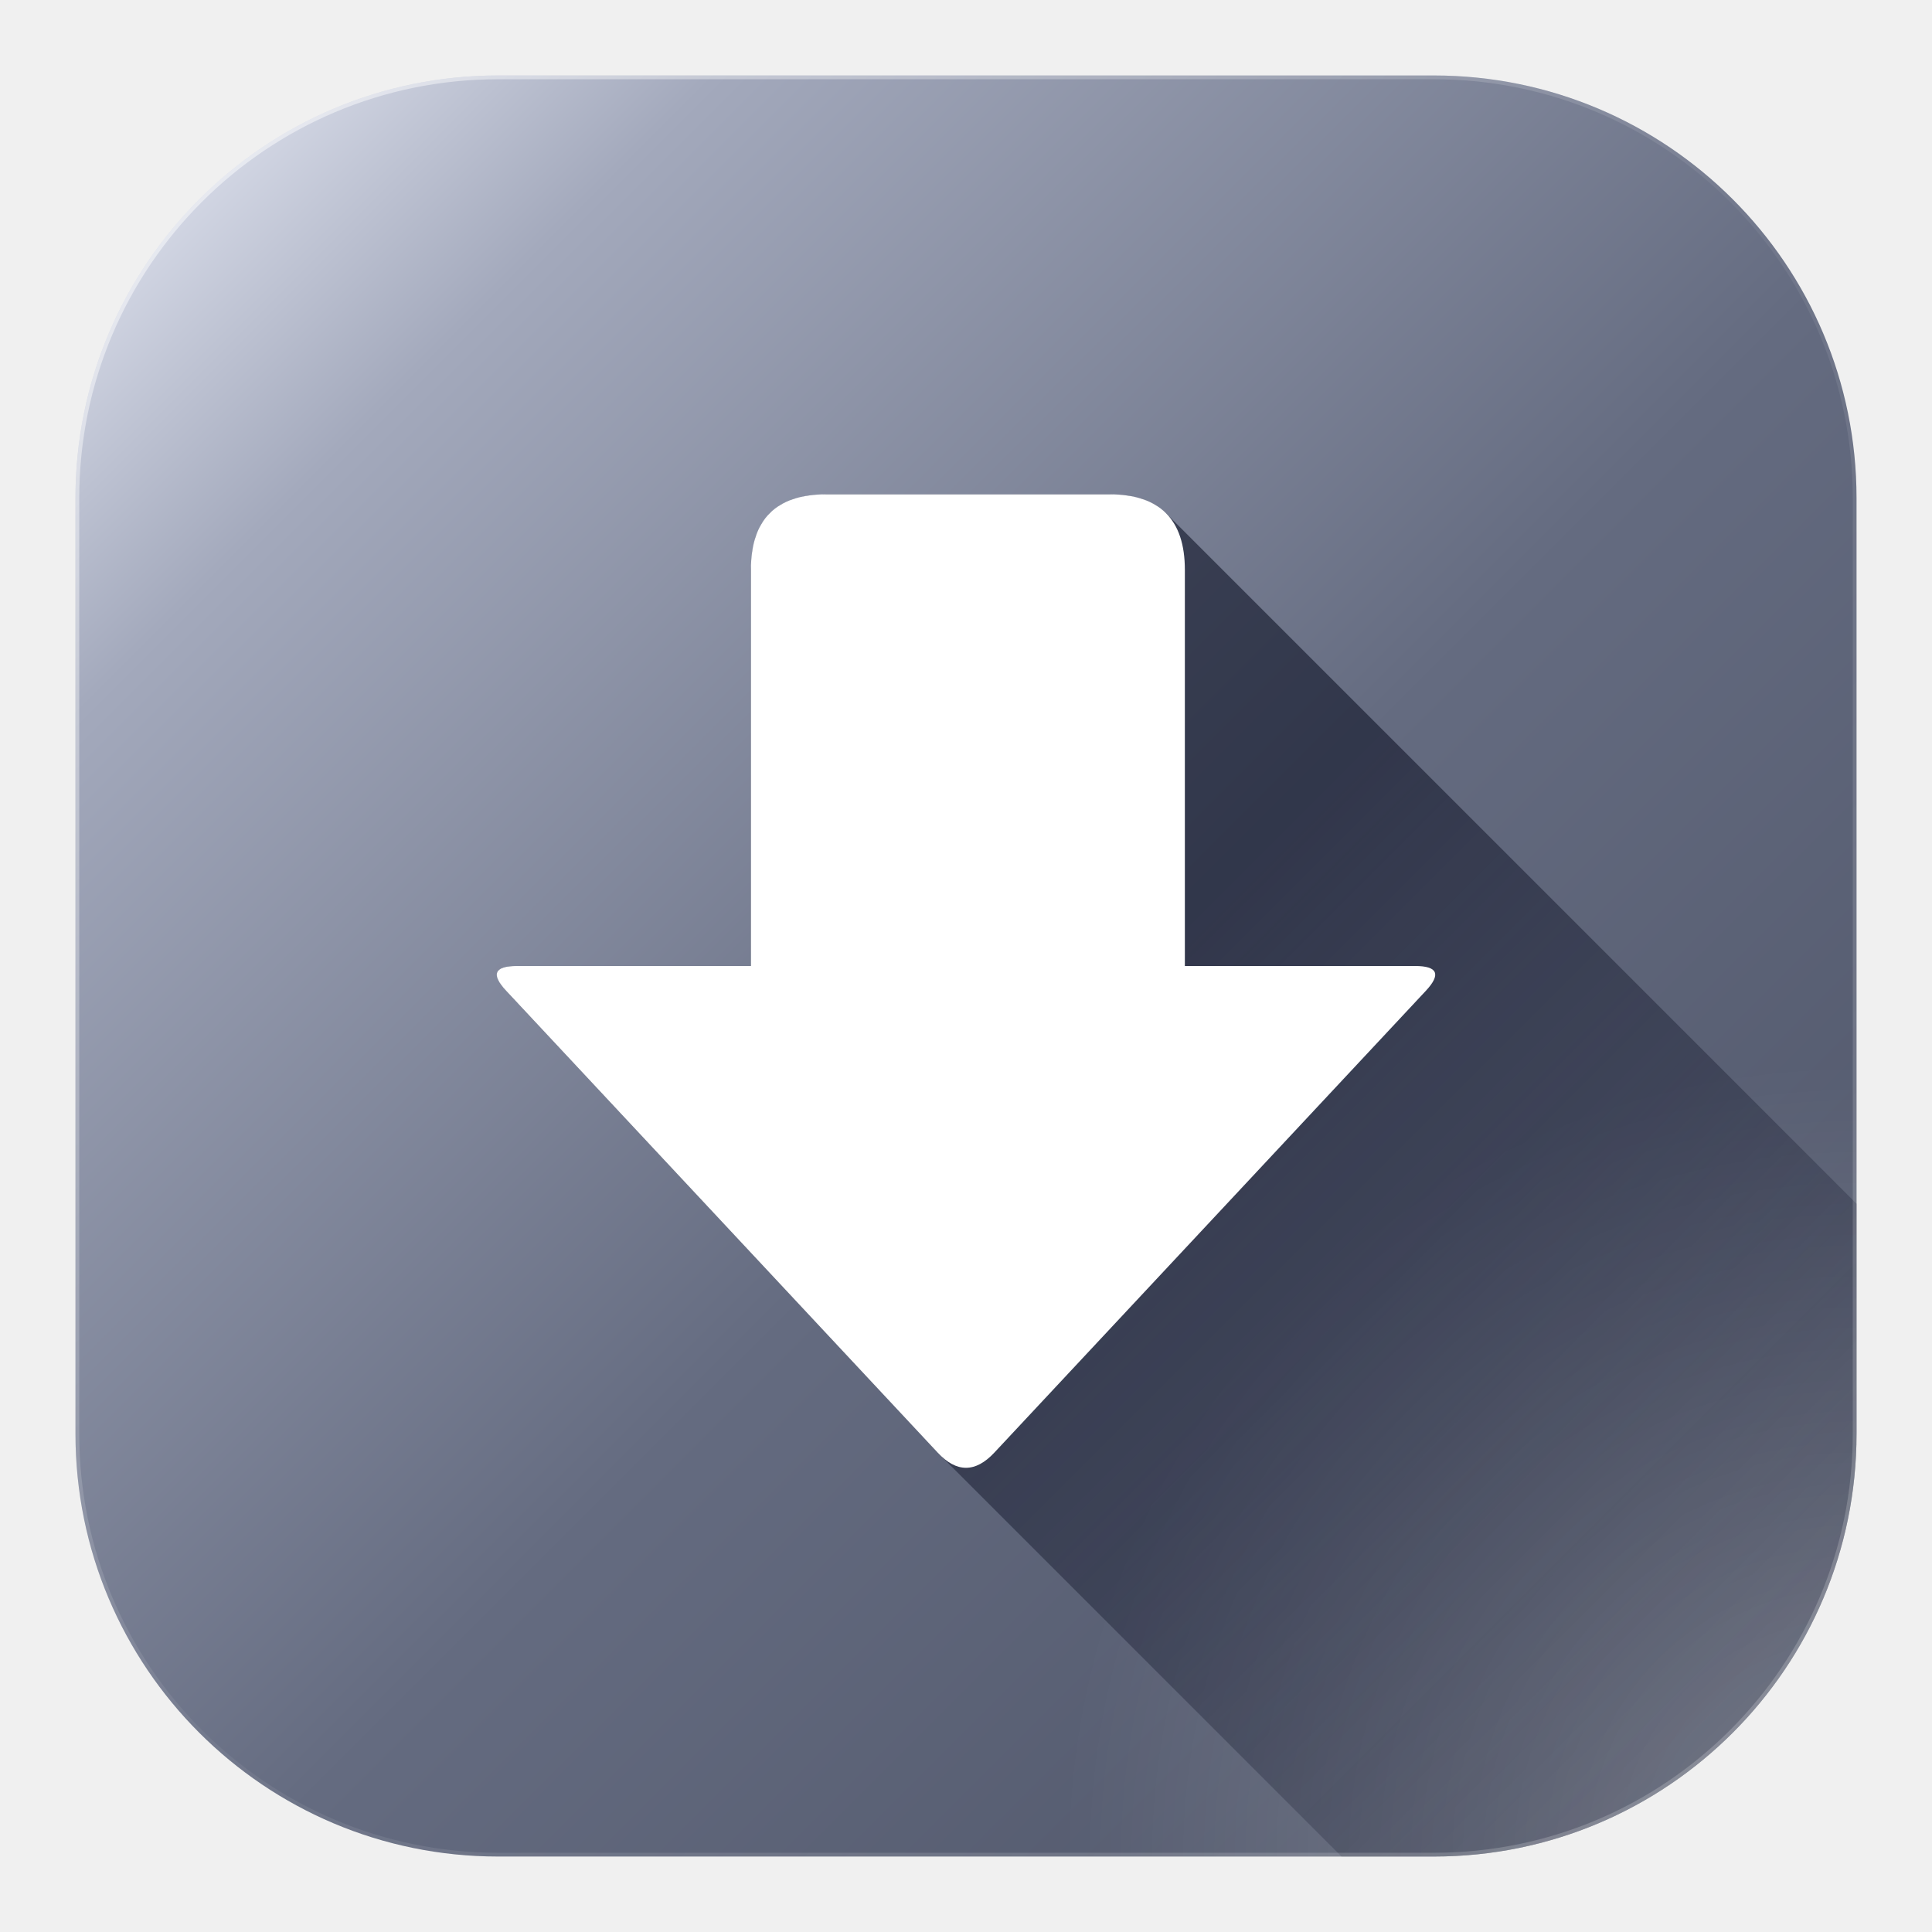
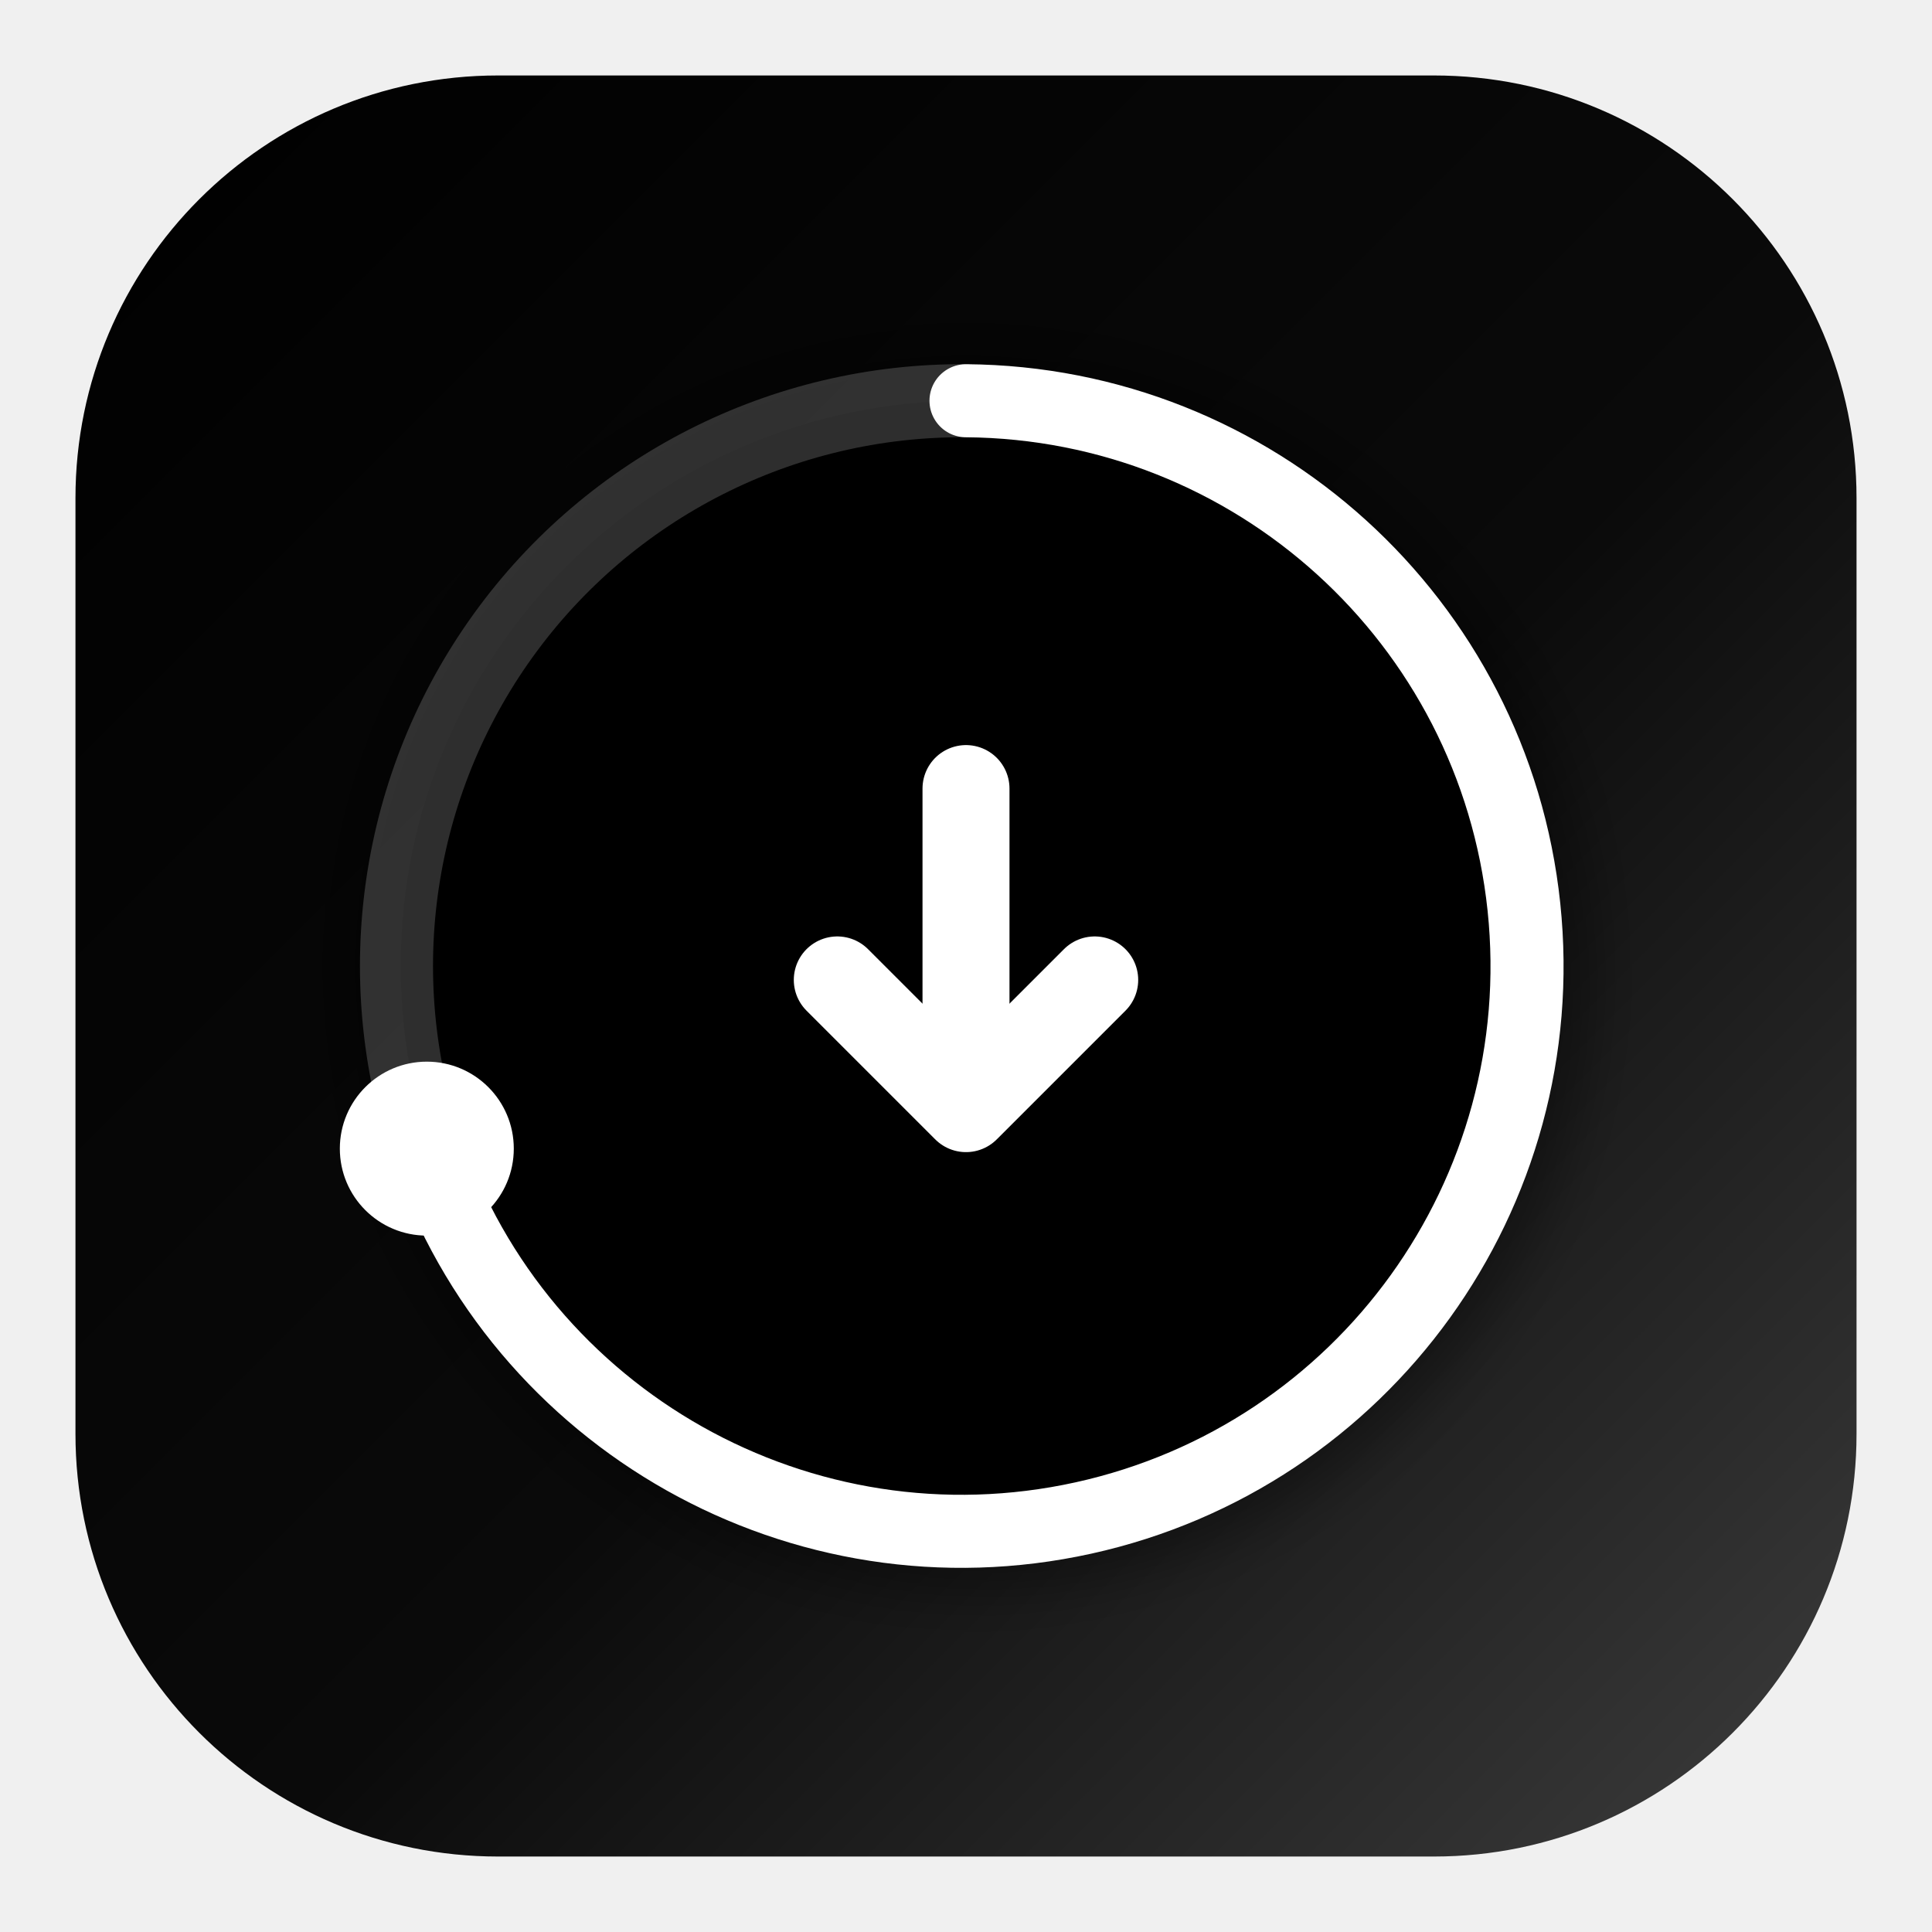
<svg xmlns="http://www.w3.org/2000/svg" width="512" height="512" viewBox="0 0 512 512" role="img" aria-label="Downix">
  <defs>
    <linearGradient id="bg" x1="20" y1="20" x2="492" y2="492" gradientUnits="userSpaceOnUse">
-       <stop offset="0.0" stop-color="#EEF1FB" />
-       <stop offset="0.18" stop-color="#A3A9BC" />
-       <stop offset="0.55" stop-color="#646B80" />
-       <stop offset="1.0" stop-color="#4B5164" />
+       <stop offset="0" stop-color="#000000" />
+       <stop offset="0.55" stop-color="#0A0A0A" />
+       <stop offset="1" stop-color="#3D3D3D" />
    </linearGradient>
-     <radialGradient id="glow" cx="492" cy="492" r="210" gradientUnits="userSpaceOnUse">
-       <stop offset="0" stop-color="#FFFFFF" stop-opacity="0.30" />
-       <stop offset="1" stop-color="#FFFFFF" stop-opacity="0" />
-     </radialGradient>
-     <linearGradient id="shadow" x1="300" y1="256" x2="512" y2="468" gradientUnits="userSpaceOnUse">
-       <stop offset="0" stop-color="#12162A" stop-opacity="0.62" />
-       <stop offset="1" stop-color="#12162A" stop-opacity="0.04" />
-     </linearGradient>
-     <linearGradient id="edge" x1="20" y1="20" x2="492" y2="492" gradientUnits="userSpaceOnUse">
-       <stop offset="0" stop-color="#FFFFFF" stop-opacity="0.55" />
-       <stop offset="0.5" stop-color="#FFFFFF" stop-opacity="0.05" />
-       <stop offset="1" stop-color="#FFFFFF" stop-opacity="0.22" />
-     </linearGradient>
-     <clipPath id="shape">
-       <rect x="20" y="20" width="472" height="472" rx="112" />
-     </clipPath>
+     <filter id="soft" x="-20%" y="-20%" width="140%" height="140%">
+       <feGaussianBlur stdDeviation="7" />
+     </filter>
  </defs>
-   <rect x="20" y="20" width="472" height="472" rx="112" fill="url(#bg)" />
-   <rect x="20" y="20" width="472" height="472" rx="112" fill="url(#glow)" />
-   <g clip-path="url(#shape)">
-     <path d="M199.00,151.00 L199.31,146.31 L200.25,142.25 L201.81,138.81 L204.00,136.00 L206.81,133.81 L210.25,132.25 L214.31,131.31 L219.00,131.00 L294.00,131.00 L298.69,131.31 L302.75,132.25 L306.19,133.81 L309.00,136.00 L311.19,138.81 L312.75,142.25 L313.69,146.31 L314.00,151.00 L314.00,256.00 L375.00,256.00 L377.01,256.10 L378.55,256.41 L379.62,256.92 L380.21,257.64 L380.33,258.57 L379.98,259.70 L379.16,261.03 L377.86,262.58 L263.51,384.96 L261.63,386.72 L259.75,387.98 L257.88,388.73 L256.00,388.98 L254.12,388.73 L252.25,387.98 L250.37,386.72 L248.49,384.96 L134.14,262.58 L132.84,261.03 L132.02,259.70 L131.67,258.57 L131.79,257.64 L132.38,256.92 L133.45,256.41 L134.99,256.10 L137.00,256.00 L199.00,256.00 Z M199.00,151.00 L199.31,146.31 L899.31,846.31 L899.00,851.00 Z M199.31,146.31 L200.25,142.25 L900.25,842.25 L899.31,846.31 Z M200.25,142.25 L201.81,138.81 L901.81,838.81 L900.25,842.25 Z M201.81,138.81 L204.00,136.00 L904.00,836.00 L901.81,838.81 Z M204.00,136.00 L206.81,133.81 L906.81,833.81 L904.00,836.00 Z M206.81,133.81 L210.25,132.25 L910.25,832.25 L906.81,833.81 Z M210.25,132.25 L214.31,131.31 L914.31,831.31 L910.25,832.25 Z M214.31,131.31 L219.00,131.00 L919.00,831.00 L914.31,831.31 Z M219.00,131.00 L294.00,131.00 L994.00,831.00 L919.00,831.00 Z M294.00,131.00 L298.69,131.31 L998.69,831.31 L994.00,831.00 Z M298.69,131.31 L302.75,132.25 L1002.75,832.25 L998.69,831.31 Z M302.75,132.25 L306.19,133.81 L1006.19,833.81 L1002.75,832.25 Z M306.19,133.81 L309.00,136.00 L1009.00,836.00 L1006.19,833.81 Z M1009.00,836.00 L1011.19,838.81 L311.19,138.81 L309.00,136.00 Z M1011.19,838.81 L1012.75,842.25 L312.75,142.25 L311.19,138.81 Z M1012.75,842.25 L1013.69,846.31 L313.69,146.31 L312.75,142.25 Z M1013.69,846.31 L1014.00,851.00 L314.00,151.00 L313.69,146.31 Z M1014.00,851.00 L1014.00,956.00 L314.00,256.00 L314.00,151.00 Z M314.00,256.00 L375.00,256.00 L1075.00,956.00 L1014.00,956.00 Z M375.00,256.00 L377.01,256.10 L1077.01,956.10 L1075.00,956.00 Z M377.01,256.10 L378.55,256.41 L1078.55,956.41 L1077.01,956.10 Z M378.55,256.41 L379.62,256.92 L1079.62,956.92 L1078.55,956.41 Z M1079.62,956.92 L1080.21,957.64 L380.21,257.64 L379.62,256.92 Z M1080.21,957.64 L1080.33,958.57 L380.33,258.57 L380.21,257.64 Z M1080.33,958.57 L1079.98,959.70 L379.98,259.70 L380.33,258.57 Z M1079.98,959.70 L1079.16,961.03 L379.16,261.03 L379.98,259.70 Z M1079.16,961.03 L1077.86,962.58 L377.86,262.58 L379.16,261.03 Z M1077.86,962.58 L963.51,1084.96 L263.51,384.96 L377.86,262.58 Z M963.51,1084.96 L961.63,1086.72 L261.63,386.72 L263.51,384.96 Z M961.63,1086.72 L959.75,1087.98 L259.75,387.98 L261.63,386.72 Z M959.75,1087.98 L957.88,1088.73 L257.88,388.73 L259.75,387.98 Z M957.88,1088.73 L956.00,1088.98 L256.00,388.98 L257.88,388.73 Z M956.00,1088.98 L954.12,1088.73 L254.12,388.73 L256.00,388.98 Z M954.12,1088.73 L952.25,1087.98 L252.25,387.98 L254.12,388.73 Z M952.25,1087.98 L950.37,1086.72 L250.37,386.72 L252.25,387.98 Z M950.37,1086.72 L948.49,1084.96 L248.49,384.96 L250.37,386.72 Z M248.49,384.96 L134.14,262.58 L834.14,962.58 L948.49,1084.96 Z M134.14,262.58 L132.84,261.03 L832.84,961.03 L834.14,962.58 Z M132.84,261.03 L132.02,259.70 L832.02,959.70 L832.84,961.03 Z M132.02,259.70 L131.67,258.57 L831.67,958.57 L832.02,959.70 Z M131.67,258.57 L131.79,257.64 L831.79,957.64 L831.67,958.57 Z M131.79,257.64 L132.38,256.92 L832.38,956.92 L831.79,957.64 Z M132.38,256.92 L133.45,256.41 L833.45,956.41 L832.38,956.92 Z M133.45,256.41 L134.99,256.10 L834.99,956.10 L833.45,956.41 Z M134.99,256.10 L137.00,256.00 L837.00,956.00 L834.99,956.10 Z M137.00,256.00 L199.00,256.00 L899.00,956.00 L837.00,956.00 Z M199.00,256.00 L199.00,151.00 L899.00,851.00 L899.00,956.00 Z" fill="url(#shadow)" fill-rule="nonzero" />
-   </g>
-   <path d="M199.00,151.00 Q199.00,131.00 219.00,131.00 L294.00,131.00 Q314.00,131.00 314.00,151.00 L314.00,256.00 L375.00,256.00 Q384.00,256.00 377.86,262.58 L263.51,384.96 Q256.00,393.00 248.49,384.96 L134.14,262.58 Q128.00,256.00 137.00,256.00 L199.00,256.00 Z" fill="#FFFFFF" />
-   <rect x="20.5" y="20.5" width="471" height="471" rx="111.5" fill="none" stroke="url(#edge)" stroke-width="1" />
+   <rect x="20" y="20" width="472" height="472" rx="112" ry="112" fill="url(#bg)" />
+   <circle cx="256" cy="256" r="149.8" fill="none" stroke="#000" stroke-opacity="0.35" stroke-width="31.94" filter="url(#soft)" />
+   <circle cx="256" cy="256" r="149.8" fill="#000" />
+   <path d="M 256,106.2 A 149.8 149.8 0 0 0 113.11,304.4" fill="none" stroke="#FFF" stroke-opacity="0.18" stroke-width="19.36" stroke-linecap="round" />
+   <path d="M 256,106.2 A 149.8 149.8 0 1 1 113.11,304.4" fill="none" stroke="#FFF" stroke-width="19.36" stroke-linecap="round" />
+   <circle cx="113.11" cy="304.4" r="23.05" fill="#FFF" />
+   <path d="M 256,208.98 L 256,285.04" fill="none" stroke="#FFF" stroke-width="23.05" stroke-linecap="round" />
+   <path d="M 221.89,259.69 L 256,293.8 L 290.11,259.69" fill="none" stroke="#FFF" stroke-width="23.05" stroke-linecap="round" stroke-linejoin="round" />
</svg>
